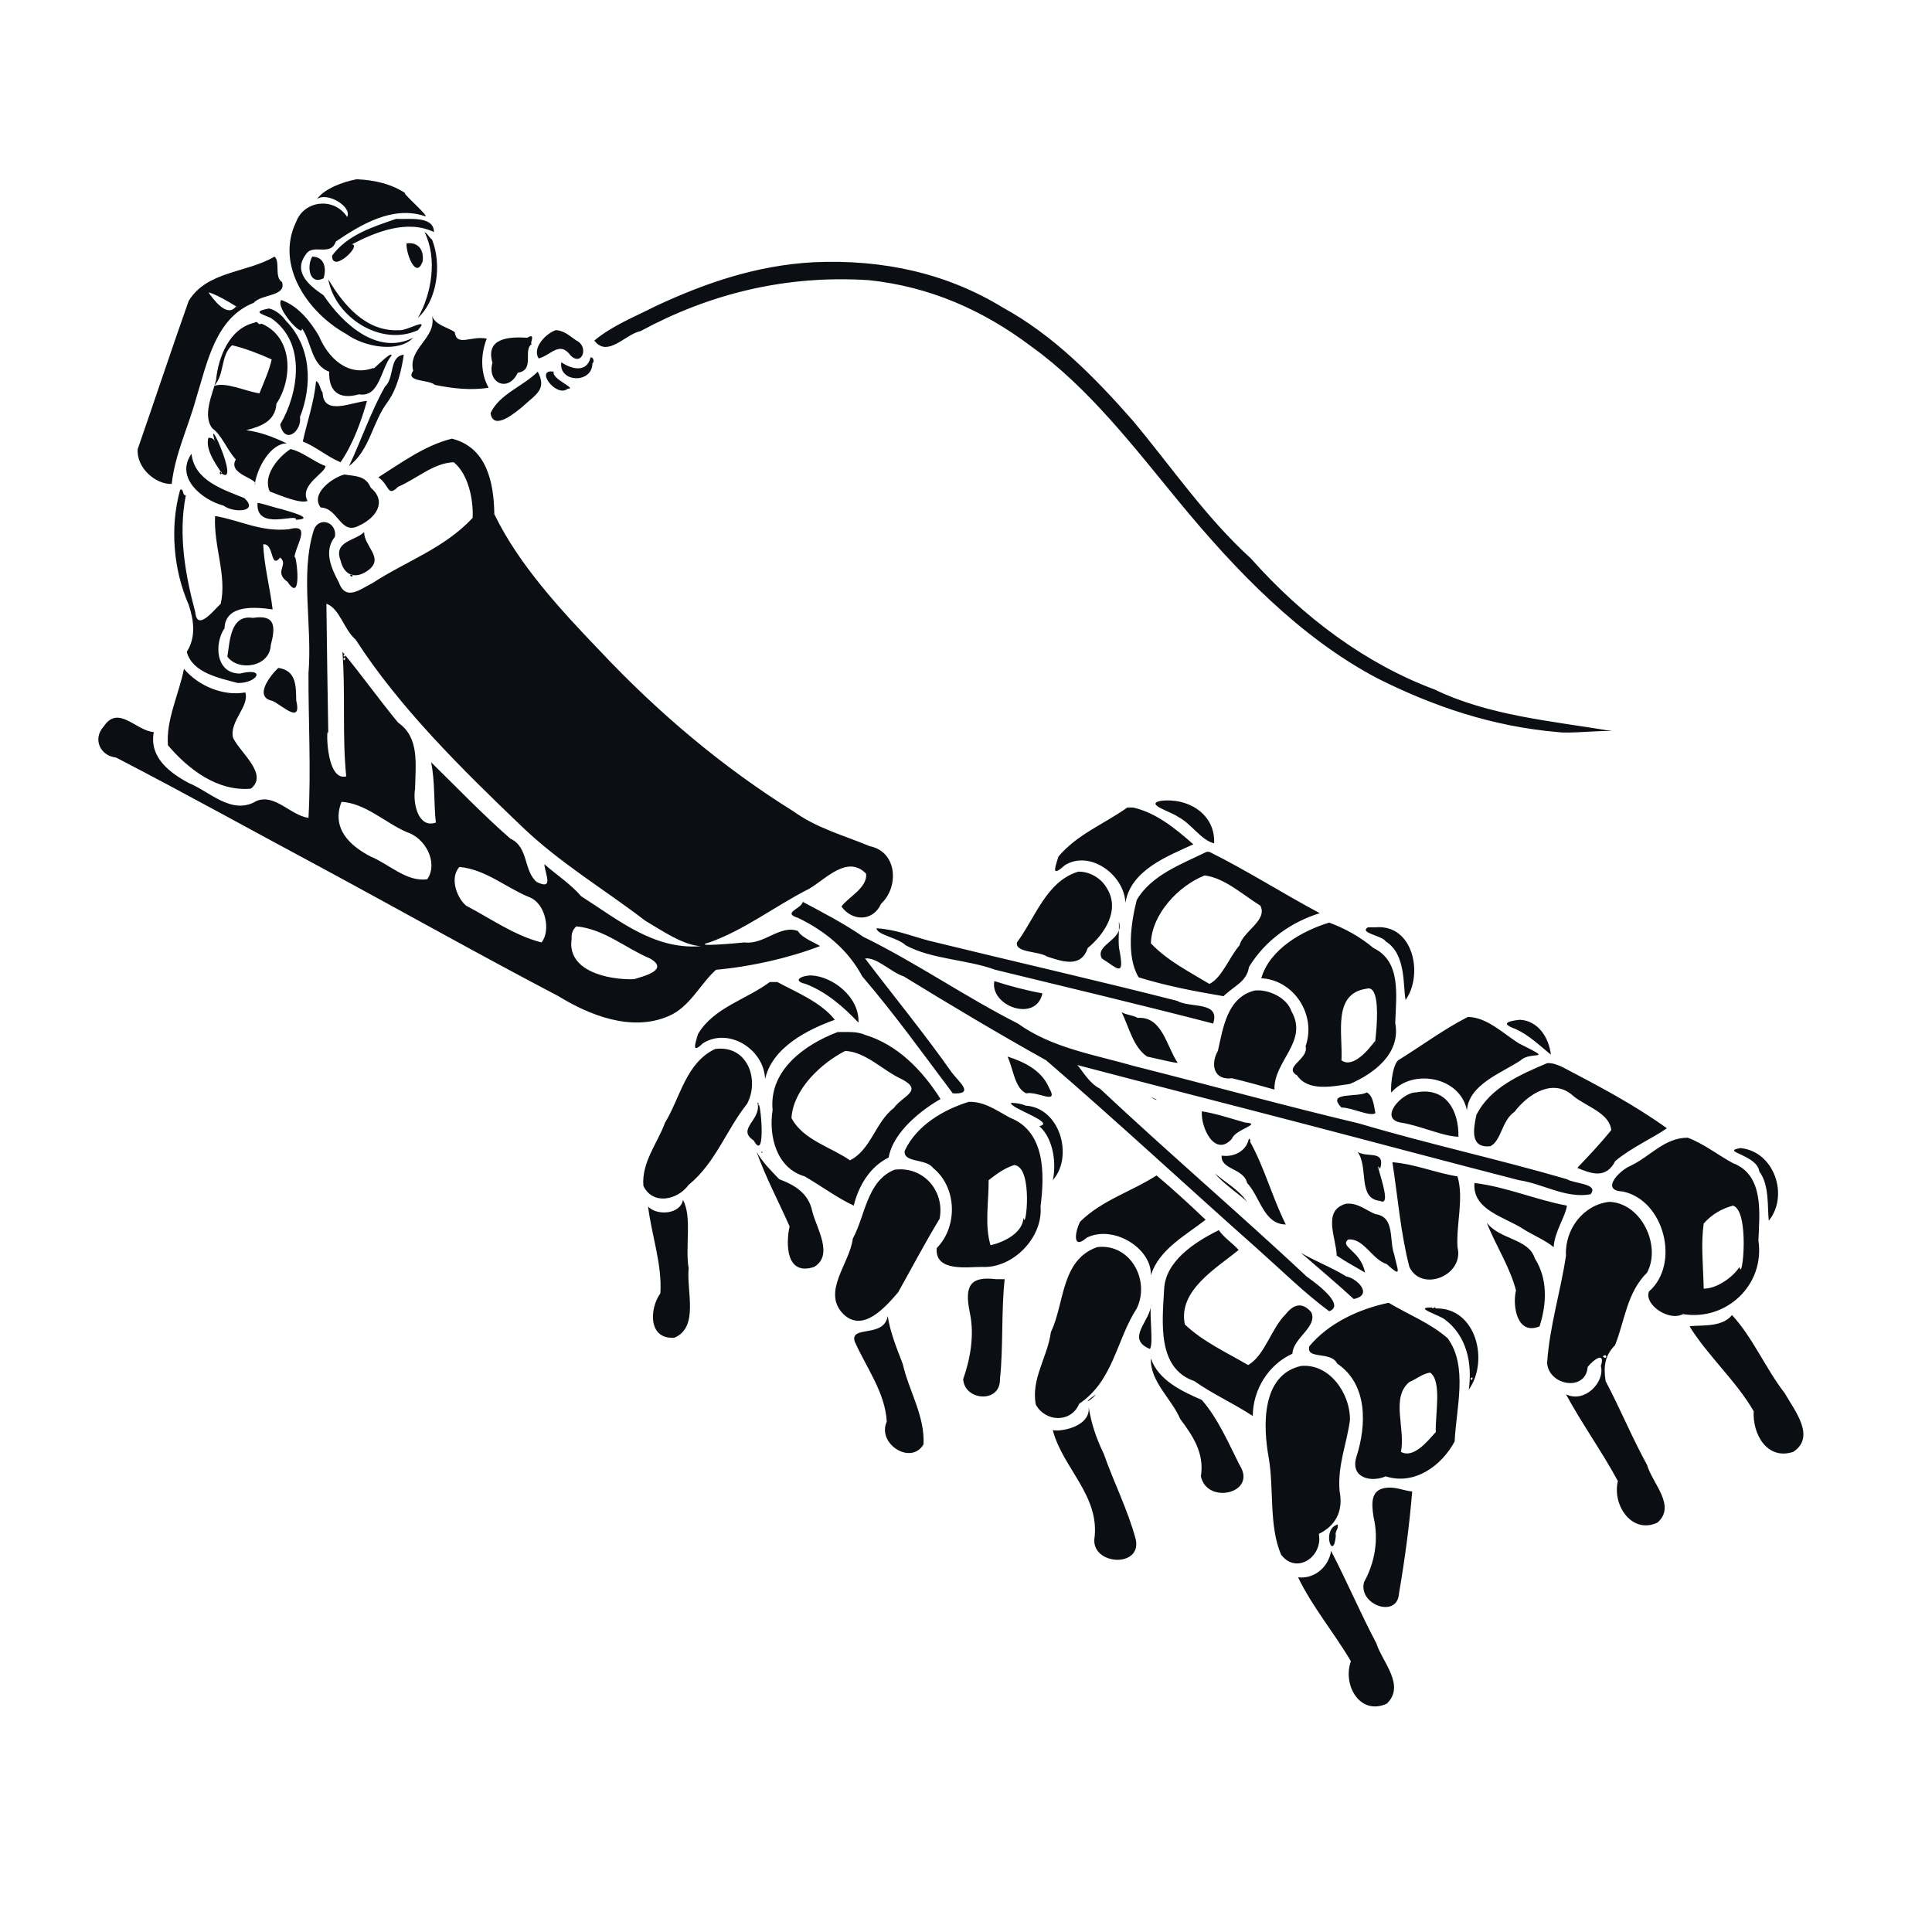
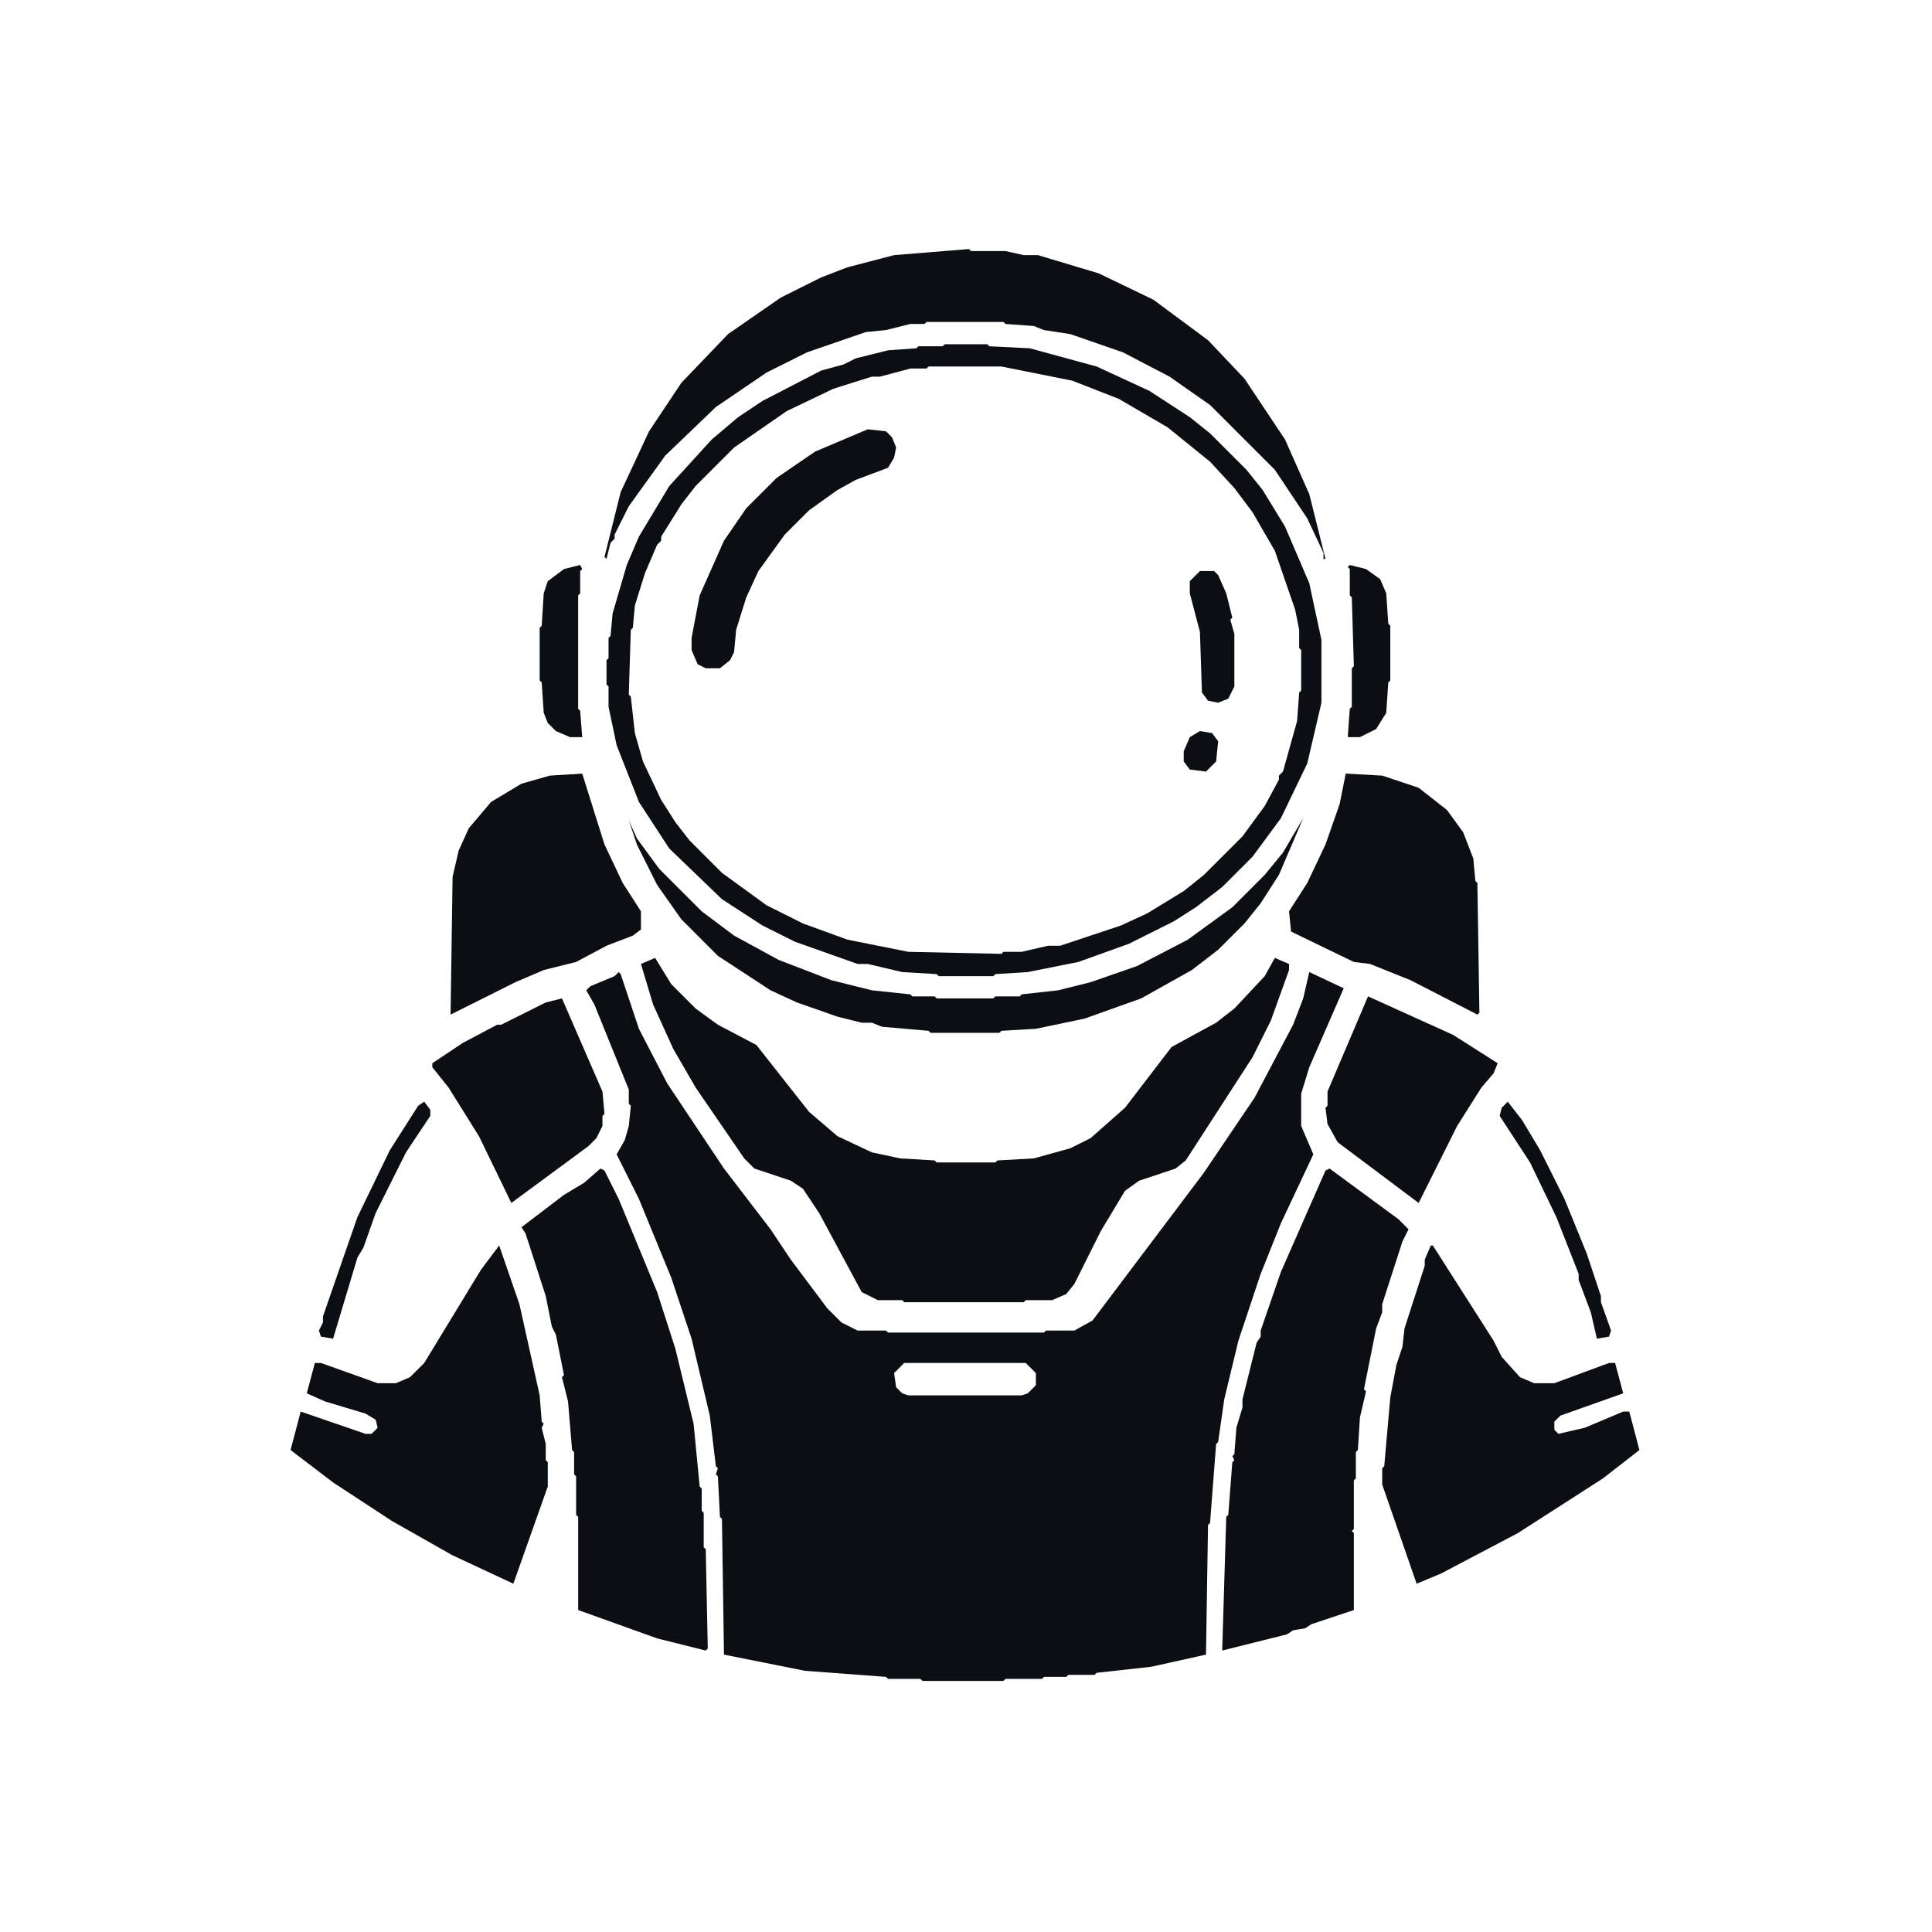
- <svg xmlns="http://www.w3.org/2000/svg" width="2048" height="2048" viewBox="0 0 2048 2048">
-   <rect x="0" y="0" width="2048" height="2048" fill="#FFFFFF" />
-   <path d="m 1411,1644 c -2.337,16.456 -17.248,30.127 -35,28 14.991,31.189 38.339,58.917 56,89 -9.044,24.951 9.424,57.941 38,45 20.228,-19.264 -4.829,-44.411 -11,-64 -17.018,-32.203 -31.227,-65.666 -48,-98 z m 7,-28 c -17.821,5.21 -4.52,40.342 -2,12.148 -1.261,-4.848 3.192,-7.328 2,-12.148 z m 53,-39 c -17.735,1.12 -17.491,15.136 -15,31 5.803,24.382 1.08,49.105 -10,69 -6.734,24.038 35.393,39.215 37,12 6.111,-35.402 10.95,-71.33 14,-108 -8.894,-0.769 -16.498,-4.707 -26,-4 z m -317,-86 c 2.703,21.524 -30.072,26.993 -38,25 10.428,40.361 50.695,69.853 44,116 -1.477,27.213 50.164,29.919 44,0 -8.414,-31.543 -23.296,-60.406 -34,-91 -7.7,-15.773 -13.353,-32.097 -16,-50 z m 8,-13 c -16.555,11.216 -6.854,8.242 0,0 z m 217,-30 c -41.792,9.651 -40.441,63.104 -34,97.853 5.576,33.535 0.017,71.681 13,102.147 16.349,21.646 44.729,1.95 40,-22 17.745,-8.575 26.2,-24.088 22,-45.41 -2.256,-27.552 7.677,-50.054 11,-75.295 0.587,-27.471 -21.412,-60.308 -52,-57.295 z m -159,-8 c -1.01,24.509 21.714,42.397 31,64 13.245,17.885 25.9,36.014 22,61 6.519,30.435 60.306,17.856 41,-12 -11.844,-23.5 -22.581,-48.772 -40,-69 -20.581,-8.952 -46.152,-20.679 -54,-44 z m -279,-45 c -3.816,23.794 -40.179,9.457 -35,27 12.308,27.757 32.379,54.146 34,85 -10.606,23.616 25.885,46.646 39,24 1.351,-30.455 -15.518,-56.461 -22,-85 -6.285,-16.568 -13.19,-33.003 -16,-51 z m 895,-1 c -10.917,13.974 -35.462,10.161 -45,12 19.417,31.346 49.723,58.182 68,90 -1.471,23.402 13.758,52.402 42,43 24.326,-16.153 0.821,-44.377 -9,-62 -20.495,-26.471 -33.944,-59.148 -56,-83 z m -318,-8 c -21.127,-0.312 8.126,7.966 14,13 22.819,17.446 28.799,45.925 25,74 21.617,-30.101 7.884,-87.019 -35,-86 -1.345,-3.318 -2.988,1.897 -4,-1 z m 41,75 c 4.193,-3.249 0.608,5.436 0,0 z m -339,-79 c 0.758,17.714 -27.842,36.665 -1,48 3.794,-5.86 -0.559,-33.841 1,-48 z m 252,-1 c -31.262,6.575 -63.385,21.357 -84,46 -4.02,14.703 22.941,4.832 29.431,18.431 32.796,22.022 31.057,65.626 20.569,98.421 -7.338,22.896 15.464,27.878 30.852,21.148 30.883,9.841 59.529,-11.537 73.147,-37 1.552,-35.303 14.46,-79.472 -7.431,-109.431 C 1515.947,1402.396 1492.999,1393.508 1472,1381 Z m 44,74 c 12.697,8.961 5.317,44.2 6,63 -8.576,9.49 -23.557,28.537 -37,21 5.29,-23.456 -11.119,-57.696 9,-74 7.379,-3.069 13.842,-8.825 22,-10 z m -460,-99 c -27.518,-3.331 -33.857,6.772 -28,35.263 5.349,24.655 0.158,50.403 -7,70.737 1.461,23.073 39.616,25.782 39,0 3.654,-34.51 1.221,-71.542 5,-106 h -4.853 z m 323,-28 c 17.856,15.578 38.435,32.752 56,49 20.736,-4.135 4.375,-21.53 -8,-24 -15.499,-9.577 -32.383,-15.825 -48,-25 z m -216,-6 c -38.696,13.765 -34.348,59.869 -49,90 -3.41,26.228 -21.279,49.792 -16,77 10.599,18.978 37.764,19.193 46,-1 36.267,-24.147 39.522,-67.992 61,-101 14.396,-29.524 -6.508,-69.252 -42,-65 z m 129,-18 c -25.131,12.428 -56.865,32.749 -58,63 -2.015,35.488 -7.347,83.475 32,97 19.951,14.061 41.749,23.663 62,37 0.173,-28.343 16.844,-54.628 42,-66 0.86,-17.054 27.019,-28.35 20,-44 -9.52,-11.247 -18.863,-8.363 -27,2 -15.503,15.133 -22.284,44.09 -40,54 -22.614,-13.329 -47.463,-24.536 -67,-43 -7.632,-36.224 34.082,-60.006 57,-79 -6.721,-7.567 -15.43,-12.826 -21,-21 z m 284,-8 c 9.435,24.323 24.362,46.371 31,71.853 -4.018,17.286 1.478,47.94 25,38.148 7.785,-24.368 8.697,-50.545 -5,-72 -6.577,-21.296 -37.458,-19.821 -51,-38 z m -149,-20 c -25.755,6.837 -10.607,36.103 -10,55 9.72,6.676 20.01,11.975 30,18 -4.812,-23.793 -27.162,-27.028 -18,-35 16.327,-2.113 25.503,21.3 41,26 17.245,15.843 11.181,6.011 8,-10 -5.794,-15.233 1.186,-40.055 -20,-43 -10.189,-4.016 -18.661,-12.235 -31,-11 z m 279,-2 c -27.629,3.015 -47.441,29.192 -46,57 -5.679,38.409 -17.348,74.337 -20,114 1.994,23.984 41.029,30.452 43,4 6.653,-8.314 18.958,-16.603 14,-1 4.436,17.364 -17.427,39.779 -37,30 16.878,31.269 38.183,60.705 55,92 -6.19,26.058 15.302,56.678 42,44 20.193,-17.644 -5.506,-41.696 -11,-61 -16.001,-29.114 -28.497,-59.68 -44,-89 -2.479,-16.36 -0.429,-27.424 10,-38 10.463,-26.027 12.353,-55.605 34,-77 15.189,-28.664 -6.04,-73.696 -40,-75 z m -7,164 c 4.371,-4.712 5.587,4.535 0,0 z M 724,1272 c -3.117,15.653 -27.953,16.733 -37,7 3.504,29.234 15.088,61.815 13,92 -11.481,15.806 -13.335,49.193 15,47 26.232,-11.28 12.517,-49.674 15,-73.558 -3.899,-22.446 3.792,-54.587 -6,-72.442 z m 839,-18 c -2.49,28.944 32.746,36.122 52,49 10.549,6.617 21.993,11.075 32,19 0.545,-15.842 12.73,-32.891 14,-44 -33.336,-6.243 -63.834,-19.774 -98,-24 z m -337,-8 c -26.53,17.162 -57.77,26.127 -81,49 -5.735,11.182 -8.253,30.504 7,17 28.219,-13.981 69.082,11.146 68,40 8.164,-27.424 37.226,-42.742 58,-59 -17.067,-16.308 -34.323,-32.163 -52,-47 z m 62,-2 c 7.862,10.17 29.42,24.719 34,30 -9.027,-13.055 -22.649,-20.299 -34,-30 z m -340,-4 c -29.149,12.098 -30.731,48.735 -44,73 -3.085,26.158 -33.307,56.612 -10,80 20.883,20.172 44.761,-7.652 58,-23 14.649,-26.007 28.394,-52.389 44,-78 5.787,-29.581 -17.399,-56.288 -48,-52 z m 528,-8 c 5.764,37.098 8.738,75.351 18,111 13.015,27.37 58.49,9.03 51,-21 -1.454,-25.148 6.949,-51.497 0,-75 -23.455,-3.714 -44.841,-13.05 -69,-15 z m -37,-11 c 12.164,16.037 -0.391,49.805 24,52 15.215,7.925 -8.904,-48.615 0,-34 5.902,-20.645 -13.724,-11.293 -24,-18 z m -632,0 c 1.04,3.317 1.845,-1.374 0,0 z m -5,0 c 9.746,27.129 23.306,52.678 35,79 -4.26,19.582 -3.413,52.757 26,43 20.95,-12.548 2.646,-40.807 -2,-59 -3.674,-18.65 -18.145,-27.731 -35,-34 -9.29,-9.704 -17.818,-18.209 -24,-29 z m 1043,-4 c -22.455,3.835 17.694,6.721 20,25 10.757,13.861 8.374,37.849 10,52 21.511,-26.612 5.979,-73.403 -30,-77 z m -56,-11 c -24.877,0.07 -39.908,20.214 -61,30 -11.974,5.235 -31.591,25.962 -8,27 44.254,8.951 61.379,76.953 28,106 -5.552,13.676 21.05,32.173 36,24 45.642,7.624 87.026,-30.646 80,-78 1.013,-27.746 6.515,-69.372 -27,-82 -15.275,-8.18 -31.029,-20.754 -48,-27 z m 48,72 c 18.084,5.274 9.955,82.669 7,65 -8.043,12.207 -25.513,23.304 -38,23 -0.614,-25.936 -3.123,-47.14 0,-69 8.794,-10.03 19.401,-15.784 31,-19 z m -513,-72 c -1.874,13.244 -14.926,21.056 -29,19 -1.236,15.004 23.319,13.203 27,29 13.868,14.848 17.623,43.81 41,44 -14.34,-28.64 -22.413,-59.876 -38,-88 1.748,-2.195 -1.833,-2.183 -1,-4 z m -50,-28 c -1.287,17.907 14.2,49.281 32,29 3.27,-9.876 33.098,-15.837 14,-17 -15.184,-4.294 -30.112,-9.418 -46,-12 z m -202,-9 c -3.761,4.924 48.482,21.151 29.725,24.725 15.95,14.23 17.896,41.88 14.275,57.275 22.147,-24.777 7.929,-76.868 -29,-79 -4.409,-2.136 -9.878,-2.667 -15,-3 z m -269,0 c 4.454,18.466 -22.785,27.581 -4,40 13.868,25.268 6.802,-46.259 5,-36.852 V 1169 Z m 224,-1 c -26.222,8.004 -55.443,24.754 -68,52 -1.622,12.907 22.568,7.838 30,18 25.758,20.768 26.271,62.499 4,85 -2.348,26.011 34.087,19.707 48,20 32.039,1.814 64.756,-30.492 62,-64 4.371,-34.126 5.205,-79.263 -32,-94 -14.145,-7.454 -27.118,-17.5 -44,-17 z m 48,67 c 20.869,1.335 12.191,72.115 10,55.705 -0.878,16.519 -20.987,26.125 -35,29.295 -6.477,-21.255 -1.776,-47.014 -2,-69 8.858,-6.836 16.643,-12.602 27,-16 z m 145,-72 c 6.36,4.294 9.516,3.51 0,0 z m 281,-5 c -14.921,-0.093 -40.032,27.848 -16,32 20.351,3.121 44.178,14.555 61,15 0.538,-27.106 -12.798,-53.135 -45,-47 z m -52,0 c -10.358,5.682 -43.594,-1.014 -27,16 11.005,-0.012 30.338,10.006 36,6 -1.68,-7.456 -1.94,-17.795 -9,-22 z m 191,-31 c -27.507,11.809 -60.408,25.493 -75,55 -3.168,15.052 -6.906,35.542 15,33 11.67,-6.122 11.926,-27.313 25.431,-36.431 15.236,-19.977 41.865,-35.973 62.569,-16.569 12.995,10.685 38.199,17.754 40,36 -11.27,13.939 -23.796,27.157 -36,40 14.43,6.033 30.406,12.234 40.294,-7.294 16.461,-13.9 40.034,-24.447 54.706,-34.706 -35.968,-25.79 -72.841,-44.952 -111,-65 -5.029,-2.151 -9.84,-4.43 -16,-4 z m -572,-7 c 6.03,12.5 7.595,33.645 19.852,39 12.073,-2.706 35.104,13.336 24.148,-6 -8.014,-18.763 -26.738,-27.461 -44,-33 z m -310,-8 c -31.011,14.683 -36.907,51.719 -53,78 -8.139,22.021 -24.958,42.109 -23,67 9.754,20.779 36.169,15.298 48,-1 28.542,-23.331 39.837,-58.175 62,-86 13.511,-25.828 0.067,-62.71 -34,-58 z m 130,-18 c -34.164,12.929 -73.124,40.06 -69,82.705 -4.395,27.712 4.14,61.63 34,70.295 17.241,10.02 35.194,23.229 52,31 5.001,-20.457 16.756,-41.022 37,-51 4.993,-27.98 36.234,-51.233 55,-62 -19.501,-30.814 -45.704,-57.62 -80,-68 -8.463,-3.883 -18.97,-2.895 -29,-3 z m 8,20 c 22.044,1.092 39.904,20.889 60,30 23.43,12.345 0.508,17.741 -8.431,30.431 C 927.92,1189.467 923.279,1218.877 901,1230 c -19.49,-13.799 -50.001,-21.64 -62,-44.852 1.784,-30.352 31.44,-58.13 57,-71.147 z m 715,-33 c -14.903,1.655 -19.404,4.457 -4,10 13.522,6.13 25.005,17.183 37,27 -1.973,-17.733 -13.367,-36.144 -33,-37 z m -55,-3 c -25.622,13.026 -49.276,30.806 -74,46 -6.959,6.625 -8.289,34.174 -7,34 22.147,-25.674 72.896,-16.86 80,19 2.143,-27.637 36.71,-39.474 57,-53 10.849,-10.437 37.628,1.692 -2,-18 -16.487,-10.419 -33.941,-27.837 -54,-28 z m -367,-5 c 7.838,15.809 12.177,36.994 27,47 12.836,2.745 36.056,8.55 32,6 -11.545,-17.304 -16.158,-48.844 -42,-47 -5.183,-3.062 -11.83,-2.942 -17,-6 z m 141,-23 c -29.12,7.253 -33.411,39.282 -39,64 -8.035,14.136 -4.613,31.4 15,29 15.142,3.658 30.1,7.758 45,12 -1.129,-30.157 36.337,-50.857 18,-83 -4.711,-14.257 -24.086,-23.611 -39,-22 z m -514,-9 c -24.865,18.555 -59.583,27.181 -76,55 -3.528,11.322 -6.639,21.346 5,10 27.689,-17.599 65.264,6.789 66,38 7.421,-33.663 45.136,-52.656 74,-63 -15.086,-18.857 -40.765,-29.11 -61,-40 h -4.853 z m 238,-1 c -4.802,26.576 44.364,44.308 51,13 -17.473,-3.155 -34.374,-7.756 -51,-13 z m -194,-6 c -10.783,-0 -20.468,5.75 -6,9 22.034,8.445 40.053,24.286 56,41 1.272,-26.665 -26.858,-48.905 -50,-50 z m 69,-50 c 1.022,7.268 22.843,10 31,18 27.79,15.095 64.562,14.879 95,26 77.107,18.741 154.339,37.182 231,57 7.9,-24.112 -24.775,-16.137 -38,-24 -87.578,-22.352 -176.106,-42.41 -264,-64 -18.034,-4.849 -35.423,-11.937 -55,-13 z m 521,-1 c -9.689,6.113 15.306,8.67 19,15 21.828,13.557 18,47.263 21,62 19.027,-26.757 8.334,-80.628 -32,-77 h -4.853 z m -41,-5 c -27.896,8.433 -63.045,27.852 -72,59 34.154,1.663 58.724,38.294 47,72 3.721,13.792 -24.37,22.126 -9,31 11.833,17.663 38.748,11.41 56,9 24.803,-10.608 54.186,-31.927 48,-64.558 1.006,-29.573 6.474,-65.291 -23,-79.442 -14.35,-12.05 -30.225,-20.802 -47,-27 z m 40,70 c 21.864,-5.788 2.349,95.37 9,55 -7.501,9.95 -23.677,29.773 -36,21 1.624,-28.165 -9.982,-70.991 27,-76 z m -263,-71 c 6.438,19.25 -26,24.035 -18,39 15.797,9.823 24.026,20.847 19,-7 -2.385,-9.566 -0.291,-21.706 -1,-32 z M 851,956 c -1.476,7.456 -22.467,11.555 -5,17 28.33,13.806 52.771,33.373 68,62 33.939,39.393 66.491,84.88 96,124 23.31,1.24 7.32,-11.358 -1,-22 -28.841,-41.09 -61.385,-80.645 -92,-121 12.523,-1.517 27.223,14.579 41,19 49.93,30.64 100.153,60.574 151,89 74.43,64.054 149.807,134.097 223,199 26.111,23.263 50.447,47.281 77,67 23.32,-8.449 -38.605,-46.138 -24,-37 -71.8,-67.061 -145.732,-130.309 -219,-199 -11.559,-5.616 -19.293,-20.132 -24,-25 79.549,20.951 159.389,41.199 239,62 76.374,19.901 152.528,40.334 229,60 25.463,3.724 49.769,19.703 76,15 9.562,-11.392 -17.901,-11.259 -25,-16 -72.687,-21.227 -147.47,-37.394 -220,-59 -80.203,-19.039 -159.247,-40.876 -239,-61 -42.188,-12.133 -86.589,-18.922 -123,-45 -55.901,-28.336 -107.484,-64.32 -164,-92 -19.352,-13.629 -47.457,-28.159 -64,-37 z m 292,-32 c -33.802,10.098 -45.632,49.125 -65,75 -2.054,11.182 22.807,8.968 32,15 15.335,4.944 35.885,12.755 43,-9 18.61,-15.407 34.814,-41.083 20,-64 -5.666,-9.945 -18.111,-17.408 -30,-17 z m 136,-21 c -26.059,12.851 -58.348,24.357 -74,51 -6.086,23.905 -11.326,59.726 2,82 28.756,9 60.946,15.109 90,20 11.832,-11.527 24.413,-14.938 27,-31 17.146,-28.104 44.559,-47.543 75,-57 -37.723,-20.052 -77.282,-45.294 -117,-65 z m -2,25 c 21.28,2.693 40.056,20.322 59,32 8.1,15.633 -18.344,27.06 -22,42 -10.847,12.572 -18.872,34.772 -32,41 -20.964,-12.764 -44.368,-24.42 -62,-43 0.787,-30.968 29.378,-61.129 57,-72 z m -82,-72 c -24.134,17.292 -53.324,28.428 -73,52 -4.696,14.532 -6.758,21.281 7,9 26.529,-16.15 62.704,10.328 64,40 5.666,-34.801 44.616,-49.334 72,-62 -18.888,-16.653 -39.459,-33.492 -63.852,-39 h -4.853 z m 35,-7 c -16.777,3.687 12.267,11.684 19,17 14.194,7.32 23.795,24.371 38,28 1.561,-30.801 -27.464,-48.856 -57,-45 z M 195,709 c -5.255,26.805 -19.075,53.847 -17,81 21.759,25.623 52.818,49.28 88,46 18.8,-15.32 -11.173,-37.738 -19,-54 -4.095,-17.184 17.859,-33.706 13,-48 -22.618,4.172 -49.174,-6.347 -65,-25 z m 100,-1 c -8.803,8.343 -26.407,31.115 -6,35 9.839,4.543 31.269,25.755 25,-0.558 -0.207,-15.413 0.058,-31.738 -19,-34.442 z m -27,-53 c -24.296,-3.945 -24.341,25.957 -27,41 11.628,16.159 45.046,11.03 46,-12 5.131,-19.621 5.348,-32.837 -19,-29 z m 118,-91 c -9.131,9.324 -32.846,9.545 -25,30 3.827,16.809 16.599,20.365 30,10 16.21,-12.882 -5.154,-24.877 -5,-40 z m -15,46 c 3.314,-4.164 4.014,4.138 0,0 z m -98,-77 c -2.179,30.747 42.986,10.085 40.705,18 C 340.368,549.673 291.597,538.458 300,540 c -9.217,-1.749 -17.77,-5.317 -27,-7 z m -82,-14 c -11.232,40.117 -7.052,85.342 9,122 5.675,16.898 7.79,34.578 -2,50 5.884,22.278 34.539,27.783 54,33 20.732,0.37 30.833,-17.004 2.295,-10 C 228.429,713.955 226.917,682.091 238,666 c 0.951,-25.5 32.665,-22.593 51,-20 -2.768,-22.976 -9.125,-46.604 -10,-69 11.917,-1.313 7.197,27.068 18,14 9.485,8.078 -7.475,14.98 8,26 17.094,26.124 7.997,-38.035 7,-25 0.218,-12.16 19.689,-37.81 -5.558,-31 -30.176,3.188 -51.73,-9.496 -78.442,-14 -1.718,32.028 12.683,62.959 6,93 -7.481,6.82 -24.974,29.844 -27,9 -10.423,-39.022 -18.326,-81.812 -10,-124 -4.344,0.007 -1.554,-6.794 -6,-6 z m 174,-16 c -13.368,3.587 -36.278,20.747 -25,35 18.819,0.48 20.873,30.141 41,19 16.84,-7.74 29.948,-24.974 12,-40 -5.214,-12.787 -15.755,-12.088 -28,-14 z M 203,481 c -18.019,25.63 11.799,49.216 34,55 10.429,7.991 38.102,6.972 22,-8 -21.83,-8.973 -52.918,-18.121 -56,-47 z m 105,-5 c -14.322,9.359 -29.7,29.09 -22,45 11.664,4.447 32.347,13.186 40,10 -9.198,-16.888 19.406,-29.752 19,-37 -12.878,-4.824 -24.522,-15.258 -37,-18 z m 171,-11 c -28.673,7.213 -52.921,25.109 -78,41 12.068,7.942 9.392,21.666 21,10 19.625,-8.312 37.546,-25.326 59,-26 14.947,12.085 20.999,38.462 20,59 -29.802,32.111 -70.67,45.977 -106,69 -12.69,6.214 -28.495,20.102 -36,-1 -7.798,-14.698 -16.146,-32.754 -4,-48 2.76,-16.142 -18.653,-22.738 -23,-5 -13.584,45.606 -0.851,98.874 -5,149.641 -0.162,50.855 2.819,102.013 0,153.359 -19.221,-2.81 -35.389,-25.779 -55,-18 -26.181,15.82 -49.638,-10.05 -72,-19 -20.053,-10.857 -41.971,-27.033 -37,-54 -18.631,-1.107 -37.48,-29.36 -53,-6 -12.162,13.319 -3.794,31.265 13,33 73.804,38.198 146.638,78.735 220,118 83.065,44.842 165.48,91.256 249,135 32.331,19.85 77.388,38.333 117,21 22.326,-9.472 33.491,-34.335 50,-49 36.926,-3.275 76.975,-12.392 110,-25 1.316,-0.931 -19.605,-8.502 -23,-16 -18.922,-7.333 -36.032,14.826 -57,12 -6.877,0.76 -57.996,5.437 -37,0 37.655,-13.395 70.251,-39.004 106,-57 17.898,-10.667 40.294,-35.902 60,-16 2.414,14.819 -20.825,26.525 -26,35 11.126,15.618 33.382,16.293 42,-3 19.164,-17.773 17.284,-55.138 -12,-61 C 894.621,885.582 865.693,877.903 841,860 767.207,814.06 698.345,756.338 636,690 593.66,645.877 549.587,597.999 524,545 c -0.463,-34.507 -8.476,-70.931 -45,-80 z m 132,517 c 29.542,2.781 51.836,23.064 78,34 21.069,12.058 -6.736,18.911 -17,22 -27.91,0.837 -71.499,-8.904 -66,-43 -0.546,-5.131 1.155,-9.7 5,-13 z M 487,919 c 27.994,2.633 49.117,21.856 74,32 17.783,6.693 22.934,36.292 13,48 -29,-7.366 -53.637,-25.266 -80,-39 -10.082,-8.817 -17.457,-29.517 -7,-41 z M 362,850 c 25.247,1.36 45.986,21.971 69,32 19.6,5.972 33.908,32.057 22,50 -21.717,3.303 -40.366,-15.896 -60,-24 -21.857,-11.261 -41.992,-29.644 -31,-58 z m 2,-152 c 4.193,-3.249 0.608,5.436 0,0 z m 0,-3 c 2.555,-3.587 2.555,3.587 0,0 z m -18,-55 c 14.117,4.897 18.539,27.453 31,38 46.344,71.893 112.097,136.774 175.294,197.294 C 593.578,915.038 639.421,941.806 684,976 c 18.5,10.861 39.632,25.765 59,27 -49.851,4.082 -87.826,-28.09 -127,-53 -11.164,-13.076 -26.175,-22.581 -39,-34 1.277,11.987 10.025,27.618 -8,19 -14.276,-12.037 -8.416,-37.055 -28,-46 -28.39,-24.707 -59.837,-57.36 -84,-81 4.195,19.926 2.816,44.724 5,64 -18.738,6.466 -24.586,-20.715 -22,-36 0.46,-26.261 4.834,-54.225 -18,-70 -19.727,-23.853 -41.739,-54.546 -59,-75 3.364,43.448 -0.375,88.426 4,132 -22.921,5.828 -20.996,-59.649 -19,-45 -0.761,-46.672 -1.505,-91.959 -2,-138 z M 221,464 c -4.559,14.043 12.512,33.89 14,38 20.509,14.002 -19.813,-73.456 -6,-30 -1.335,-4.99 -1.874,-7.79 -8,-8 z m 12,37 c 4.193,-3.249 0.608,5.436 0,0 z m 102,-97 c -1.899,22.16 -9.781,44.216 -14,64 14.055,5.591 26.022,16.223 40,22 13.487,-19.502 22.282,-44.668 28,-65 -15.717,0.972 -46.32,16.568 -47,-9 -2.983,-3.365 -2.701,-10.139 -7,-12 z m 252,-10 c -20.715,-3.591 2.57,28.282 15,18 10.316,0.241 -17.945,-10.551 -15,-18 z m -17,0 c -15.239,15.411 -40.892,23.81 -50,44 2.982,19.215 26.106,-0.549 34,-7 13.652,-12.792 26.19,-17.954 16,-37 z m 56,-15 c -4.104,16.581 -20.445,12.26 -31,5 -3.085,21.724 33.013,23.083 33,1 2.694,-1.249 0.571,-7.22 -2,-6 z m -198,-3 c -15.986,2.131 -9.32,24.261 -20,34 -14.941,26.54 -25.918,58.623 -38,84 22.344,-17.012 24.63,-46.65 41,-68 10.291,-14.502 14.85,-34.533 17,-50 z m 131,-18 c -18.833,-1.094 -44.695,-0.199 -37,26.558 -5.891,21.509 16.771,31.992 26.863,10.58 C 568.231,392.103 552.77,369.422 565,364 c -6.081,3.883 4.971,-12.653 -6,-6 z m 30,-8 c -10.835,3.872 -25.06,18.981 -18,30 13.058,-3.388 22.264,-19.22 34,-3 12.18,11.663 19.471,-9.741 6,-16 -6.857,-4.707 -13.278,-10.851 -22,-11 z m -319,-8 c -26.715,6.007 -38.595,36.331 -41,61 -3.938,15.262 -14.458,37.37 -4,51 10.364,7.38 15.568,22.931 25,33 -9.418,16.255 25.409,20.341 20,27 2.334,-18.194 16.9,-43.946 34,-44 -15.237,-7.088 -27.113,-11.76 -43,-14 15.514,-3.943 30.802,-9.334 32,-28 17.443,-26.156 18.005,-70.85 -16,-85 -3.549,2.602 -3.451,-3.602 -7,-1 z m -24,24 c 13.236,3.029 28.604,8.976 42,15 -2.799,12.636 -8.355,24.129 -13,36 -16.047,-2.61 -35.098,-12.195 -48,-8 11.413,-12.296 6.566,-32.161 19,-43 z m 212,-31 c 5.142,23.402 -25.926,34.223 -20,58 -8.853,12.289 16.345,8.969 23,15 17.717,3.678 37.958,6.092 57,3 -8.854,-15.179 -8.622,-35.819 -2,-52 -16.487,-3.54 -31.806,9.127 -34,-7 -7.686,-5.337 -20.183,-7.087 -24,-17 z m -173,-8 c -16.542,3.378 -10.026,4.981 2,10 38.674,26.179 29.126,80.638 10,113 4.825,21.806 23.16,7.217 21,-8 13.305,-33.819 12.067,-74.654 -15,-102 -3.99,-5.821 -11.19,-11.69 -18,-13 z m 13,-9 c -6.187,8.749 24.004,41.239 22,30 10.544,14.617 9.545,38.901 29,46 -0.8,20.726 10.132,30.074 31.558,24 21.979,3.689 22.808,-27.049 34.442,-41 0.685,-6.501 -21.941,18.014 -19,13 -27.428,10.036 -48.397,-10.967 -58,-34 -9.142,-15.584 -22.443,-32.15 -40,-38 z m 50,-22 c 6.96,40.087 55.705,71.969 95,54 13.445,-14.878 -11.53,0.982 -20,0 -35.054,1.99 -59.264,-27.157 -75,-54 z m 514,-18 c -61.068,3.431 -115.683,22.441 -168,47 -21.604,11.086 -44.205,19.699 -64,36 14.112,18.645 32.835,-6.812 49,-10 71.927,-38.946 152.852,-59.827 242,-54 64.415,6.727 121.252,31.749 172.431,70.431 60.529,43.396 109.094,107.042 156,164 C 1309.894,604.959 1378.116,675.769 1460,719 c 59.217,29.742 121.913,51.086 191,57 12.553,1.924 41.877,-1.825 58,-1 -64.288,-10.752 -130.732,-16.3 -188,-44 -72.944,-27.154 -139.434,-76.384 -195,-139 -48.345,-44.008 -84.427,-97.556 -125.431,-146.431 C 1160.129,399.548 1116.014,354.863 1063,326 1004.359,290.098 936.904,274.579 862,278 Z m -531,-6 c -6.037,10.274 -3.142,30.704 12,23 2.88,-9.099 1.993,-22.742 -12,-23 z m -40,0 c -29.233,17.431 -71.486,15.051 -91,47 -18.472,52.138 -35.826,104.739 -54,157 -1.696,19.505 18.662,37.642 36,37 3.696,-32.392 17.697,-60.516 26,-91 11.54,-36.988 20.167,-84.996 61,-101 8.069,-9.534 34.728,-6.464 30,-22 -8.539,-5.27 -1.604,-21.584 -8,-27 z m -70,38 c 9.476,1.651 38.315,20.289 29,15 -9.494,12.424 -24.25,-8.367 -29,-15 z m 210,-52 c -1.031,9.466 9.824,39.432 17,19 1.678,-11.551 -4.395,-20.811 -17,-19 z m 19,-12 c 13.993,27.992 7.425,65.609 -7,91 20.4,-18.571 25.57,-56.463 15,-83 -3.825,-3.013 -4.087,-5.811 -8,-8 z m -30,-14 c -24.792,8.583 -51.316,16.581 -68,39 -0.077,19.544 31.96,-11.476 21,-12 25.137,-13.157 58.683,-26.649 87,-13 0.038,-17.817 -27.802,-13.149 -40,-14 z m -42,-42 c -14.883,2.94 -33.762,9.809 -42,21 10.885,-7.875 37.566,8.155 32,19 -14.051,-21.566 -45.587,-17.454 -54,5 -22.68,46.457 12.688,96.798 53,119 19.046,13.976 55.526,20.39 71,4 -38.428,19.579 -75.658,-15.96 -95,-45 -14.321,-9.64 -32.866,-24.154 -19,-43 7.417,-12.652 26.325,2.673 32,-14 26.985,-18.164 60.074,-38.13 94,-27 8.294,3.249 -26.831,-27.214 -20,-24 -15.025,-10.072 -33.156,-14.203 -52,-15 z" fill="#0B0F14" fill-rule="evenodd" />
+ <svg xmlns="http://www.w3.org/2000/svg" width="1024" height="1024" viewBox="0 0 1024 1024">
+   <rect x="0" y="0" width="1024" height="1024" fill="#ffffff" />
+   <path d="M 564 492 L 563 492 L 560 499 L 560 502 L 550 533 L 549 542 L 546 551 L 543 567 L 540 601 L 539 602 L 539 610 L 556 659 L 568 654 L 606 634 L 648 607 L 666 593 L 661 574 L 658 574 L 639 582 L 626 585 L 624 583 L 624 579 L 627 576 L 658 565 L 654 550 L 651 550 L 624 560 L 614 560 L 607 557 L 598 547 L 594 539 Z M 103 492 L 94 504 L 66 550 L 59 557 L 52 560 L 43 560 L 15 550 L 12 550 L 8 565 L 17 569 L 37 575 L 42 578 L 43 582 L 40 585 L 37 585 L 5 574 L 0 593 L 21 609 L 50 628 L 80 645 L 110 659 L 127 611 L 127 599 L 126 598 L 126 590 L 124 582 L 125 580 L 124 579 L 123 566 L 113 521 Z M 513 454 L 511 455 L 489 505 L 479 534 L 479 537 L 477 540 L 470 568 L 470 572 L 467 582 L 466 595 L 465 596 L 466 598 L 465 599 L 463 625 L 462 626 L 460 692 L 492 684 L 495 682 L 501 681 L 504 679 L 525 672 L 525 634 L 524 633 L 525 632 L 525 608 L 526 607 L 526 594 L 527 593 L 528 577 L 531 564 L 530 563 L 536 533 L 539 525 L 539 521 L 549 490 L 552 484 L 547 479 Z M 153 454 L 145 461 L 135 467 L 114 483 L 116 486 L 126 517 L 129 532 L 131 536 L 135 556 L 134 557 L 137 569 L 139 593 L 140 594 L 140 605 L 141 606 L 141 625 L 142 626 L 142 672 L 181 686 L 205 692 L 206 691 L 205 642 L 204 641 L 204 624 L 203 623 L 203 612 L 202 611 L 199 580 L 190 543 L 181 515 L 162 469 L 155 455 Z M 601 421 L 598 424 L 597 428 L 612 451 L 625 478 L 636 506 L 636 509 L 642 525 L 645 538 L 651 537 L 652 534 L 647 520 L 647 517 L 640 496 L 629 469 L 617 445 L 608 430 Z M 66 421 L 63 423 L 49 445 L 33 478 L 16 527 L 16 530 L 14 534 L 15 537 L 21 538 L 33 498 L 36 493 L 42 476 L 57 446 L 69 428 L 69 425 Z M 134 370 L 126 372 L 104 383 L 102 383 L 85 392 L 70 402 L 70 404 L 78 414 L 93 438 L 109 471 L 147 443 L 151 439 L 154 433 L 154 428 L 155 427 L 154 416 Z M 532 369 L 512 416 L 512 423 L 511 424 L 512 432 L 517 441 L 557 471 L 576 433 L 588 414 L 594 407 L 596 402 L 574 388 Z M 148 364 L 146 366 L 150 373 L 167 415 L 167 422 L 168 423 L 167 433 L 165 440 L 161 447 L 172 469 L 188 508 L 198 538 L 207 576 L 210 601 L 211 602 L 210 605 L 211 606 L 212 626 L 213 627 L 214 694 L 254 702 L 294 705 L 295 706 L 311 706 L 312 707 L 352 707 L 353 706 L 371 706 L 372 705 L 383 705 L 384 704 L 397 704 L 398 703 L 425 700 L 452 694 L 453 630 L 454 629 L 457 590 L 458 589 L 461 568 L 468 539 L 479 506 L 489 481 L 505 447 L 499 433 L 499 417 L 503 404 L 520 365 L 503 357 L 500 370 L 495 383 L 476 419 L 451 456 L 396 529 L 387 534 L 373 534 L 372 535 L 295 535 L 294 534 L 280 534 L 272 530 L 265 523 L 247 499 L 237 484 L 214 454 L 186 412 L 172 385 L 163 358 L 162 357 L 160 359 Z M 298 555 L 303 550 L 363 550 L 368 555 L 368 561 L 364 565 L 361 566 L 305 566 L 302 565 L 299 562 Z M 173 353 L 179 373 L 189 395 L 200 414 L 224 449 L 229 454 L 247 460 L 253 464 L 261 476 L 282 515 L 290 519 L 302 519 L 303 520 L 362 520 L 363 519 L 376 519 L 383 516 L 387 511 L 400 485 L 412 465 L 419 460 L 437 454 L 442 450 L 475 399 L 484 381 L 493 356 L 493 353 L 486 350 L 481 359 L 466 375 L 457 382 L 435 394 L 412 424 L 395 439 L 385 444 L 367 449 L 349 450 L 348 451 L 319 451 L 318 450 L 301 449 L 287 446 L 270 438 L 256 426 L 230 393 L 211 383 L 200 375 L 188 363 L 180 350 Z M 500 281 L 490 298 L 481 309 L 465 325 L 443 341 L 418 354 L 395 362 L 379 366 L 361 368 L 360 369 L 348 369 L 347 370 L 319 370 L 318 369 L 307 369 L 306 368 L 287 366 L 267 361 L 241 351 L 219 339 L 203 327 L 182 306 L 171 291 L 167 282 L 171 294 L 181 314 L 193 331 L 211 349 L 237 366 L 250 372 L 270 379 L 282 382 L 287 382 L 292 384 L 315 386 L 316 387 L 350 387 L 351 386 L 368 385 L 392 380 L 420 370 L 445 356 L 458 346 L 471 333 L 479 323 L 488 309 Z M 521 259 L 518 274 L 511 294 L 502 313 L 493 327 L 494 337 L 525 352 L 533 353 L 553 361 L 586 378 L 587 377 L 586 313 L 585 312 L 584 301 L 579 288 L 571 277 L 557 266 L 539 260 Z M 144 259 L 128 260 L 114 264 L 99 273 L 88 286 L 83 297 L 80 310 L 79 378 L 111 362 L 125 356 L 141 352 L 156 344 L 169 339 L 173 336 L 173 327 L 164 313 L 155 294 Z M 455 239 L 449 238 L 444 241 L 441 248 L 441 253 L 444 257 L 452 258 L 457 253 L 458 243 Z M 449 159 L 444 164 L 444 170 L 449 189 L 450 219 L 453 223 L 458 224 L 463 222 L 466 216 L 466 190 L 464 183 L 465 182 L 462 170 L 458 161 L 456 159 Z M 523 156 L 522 157 L 523 158 L 523 171 L 524 172 L 525 206 L 524 207 L 524 226 L 523 227 L 522 241 L 528 241 L 536 237 L 541 229 L 542 214 L 543 213 L 543 186 L 542 185 L 541 170 L 538 163 L 531 158 Z M 143 156 L 135 158 L 127 164 L 125 170 L 124 186 L 123 187 L 123 213 L 124 214 L 125 229 L 127 234 L 131 238 L 138 241 L 144 241 L 143 228 L 142 227 L 142 171 L 143 170 L 143 159 L 144 158 Z M 294 90 L 285 89 L 259 100 L 240 113 L 225 128 L 214 144 L 202 171 L 198 192 L 198 198 L 201 205 L 205 207 L 212 207 L 217 203 L 219 199 L 220 188 L 225 172 L 231 159 L 244 141 L 256 129 L 270 119 L 279 114 L 295 108 L 298 103 L 299 98 L 297 93 Z M 295 50 L 279 54 L 273 57 L 262 60 L 233 75 L 221 83 L 208 94 L 187 117 L 172 142 L 166 156 L 159 180 L 158 191 L 157 192 L 157 202 L 156 203 L 156 215 L 157 216 L 157 226 L 161 245 L 172 273 L 187 296 L 213 321 L 233 334 L 249 342 L 280 353 L 285 353 L 302 357 L 319 358 L 320 359 L 347 359 L 348 358 L 364 357 L 389 352 L 414 343 L 436 332 L 447 325 L 460 315 L 475 300 L 489 281 L 502 254 L 509 224 L 509 193 L 503 165 L 491 137 L 480 119 L 472 109 L 454 91 L 444 83 L 424 70 L 398 58 L 365 49 L 345 48 L 344 47 L 323 47 L 322 48 L 310 48 L 309 49 Z M 268 69 L 287 63 L 291 63 L 306 59 L 314 59 L 315 58 L 351 58 L 386 65 L 409 74 L 433 88 L 454 105 L 466 118 L 475 130 L 486 149 L 496 178 L 498 188 L 498 197 L 499 198 L 499 218 L 498 219 L 497 233 L 490 258 L 488 260 L 488 262 L 481 275 L 470 290 L 451 309 L 441 317 L 423 328 L 410 334 L 380 344 L 374 344 L 361 347 L 352 347 L 351 348 L 305 347 L 275 341 L 253 333 L 235 324 L 213 308 L 197 292 L 190 283 L 183 272 L 174 253 L 170 239 L 168 221 L 167 220 L 168 188 L 169 187 L 170 176 L 175 160 L 181 146 L 183 144 L 183 142 L 193 126 L 200 117 L 219 98 L 245 80 Z M 155 152 L 156 153 L 158 145 L 160 143 L 160 141 L 167 127 L 185 102 L 210 78 L 235 61 L 255 51 L 284 41 L 294 40 L 306 37 L 313 37 L 314 36 L 352 36 L 353 37 L 367 38 L 372 40 L 385 42 L 411 51 L 434 63 L 454 77 L 486 109 L 502 133 L 510 150 L 510 153 L 511 153 L 503 121 L 491 94 L 471 64 L 453 45 L 426 25 L 399 12 L 369 3 L 362 3 L 353 1 L 336 1 L 335 0 L 298 3 L 275 9 L 262 14 L 242 24 L 216 42 L 193 66 L 177 90 L 163 120 Z" fill="#0b0f14" fill-rule="evenodd" transform="translate(154.006 132.000) scale(1.073446)" />
</svg>
